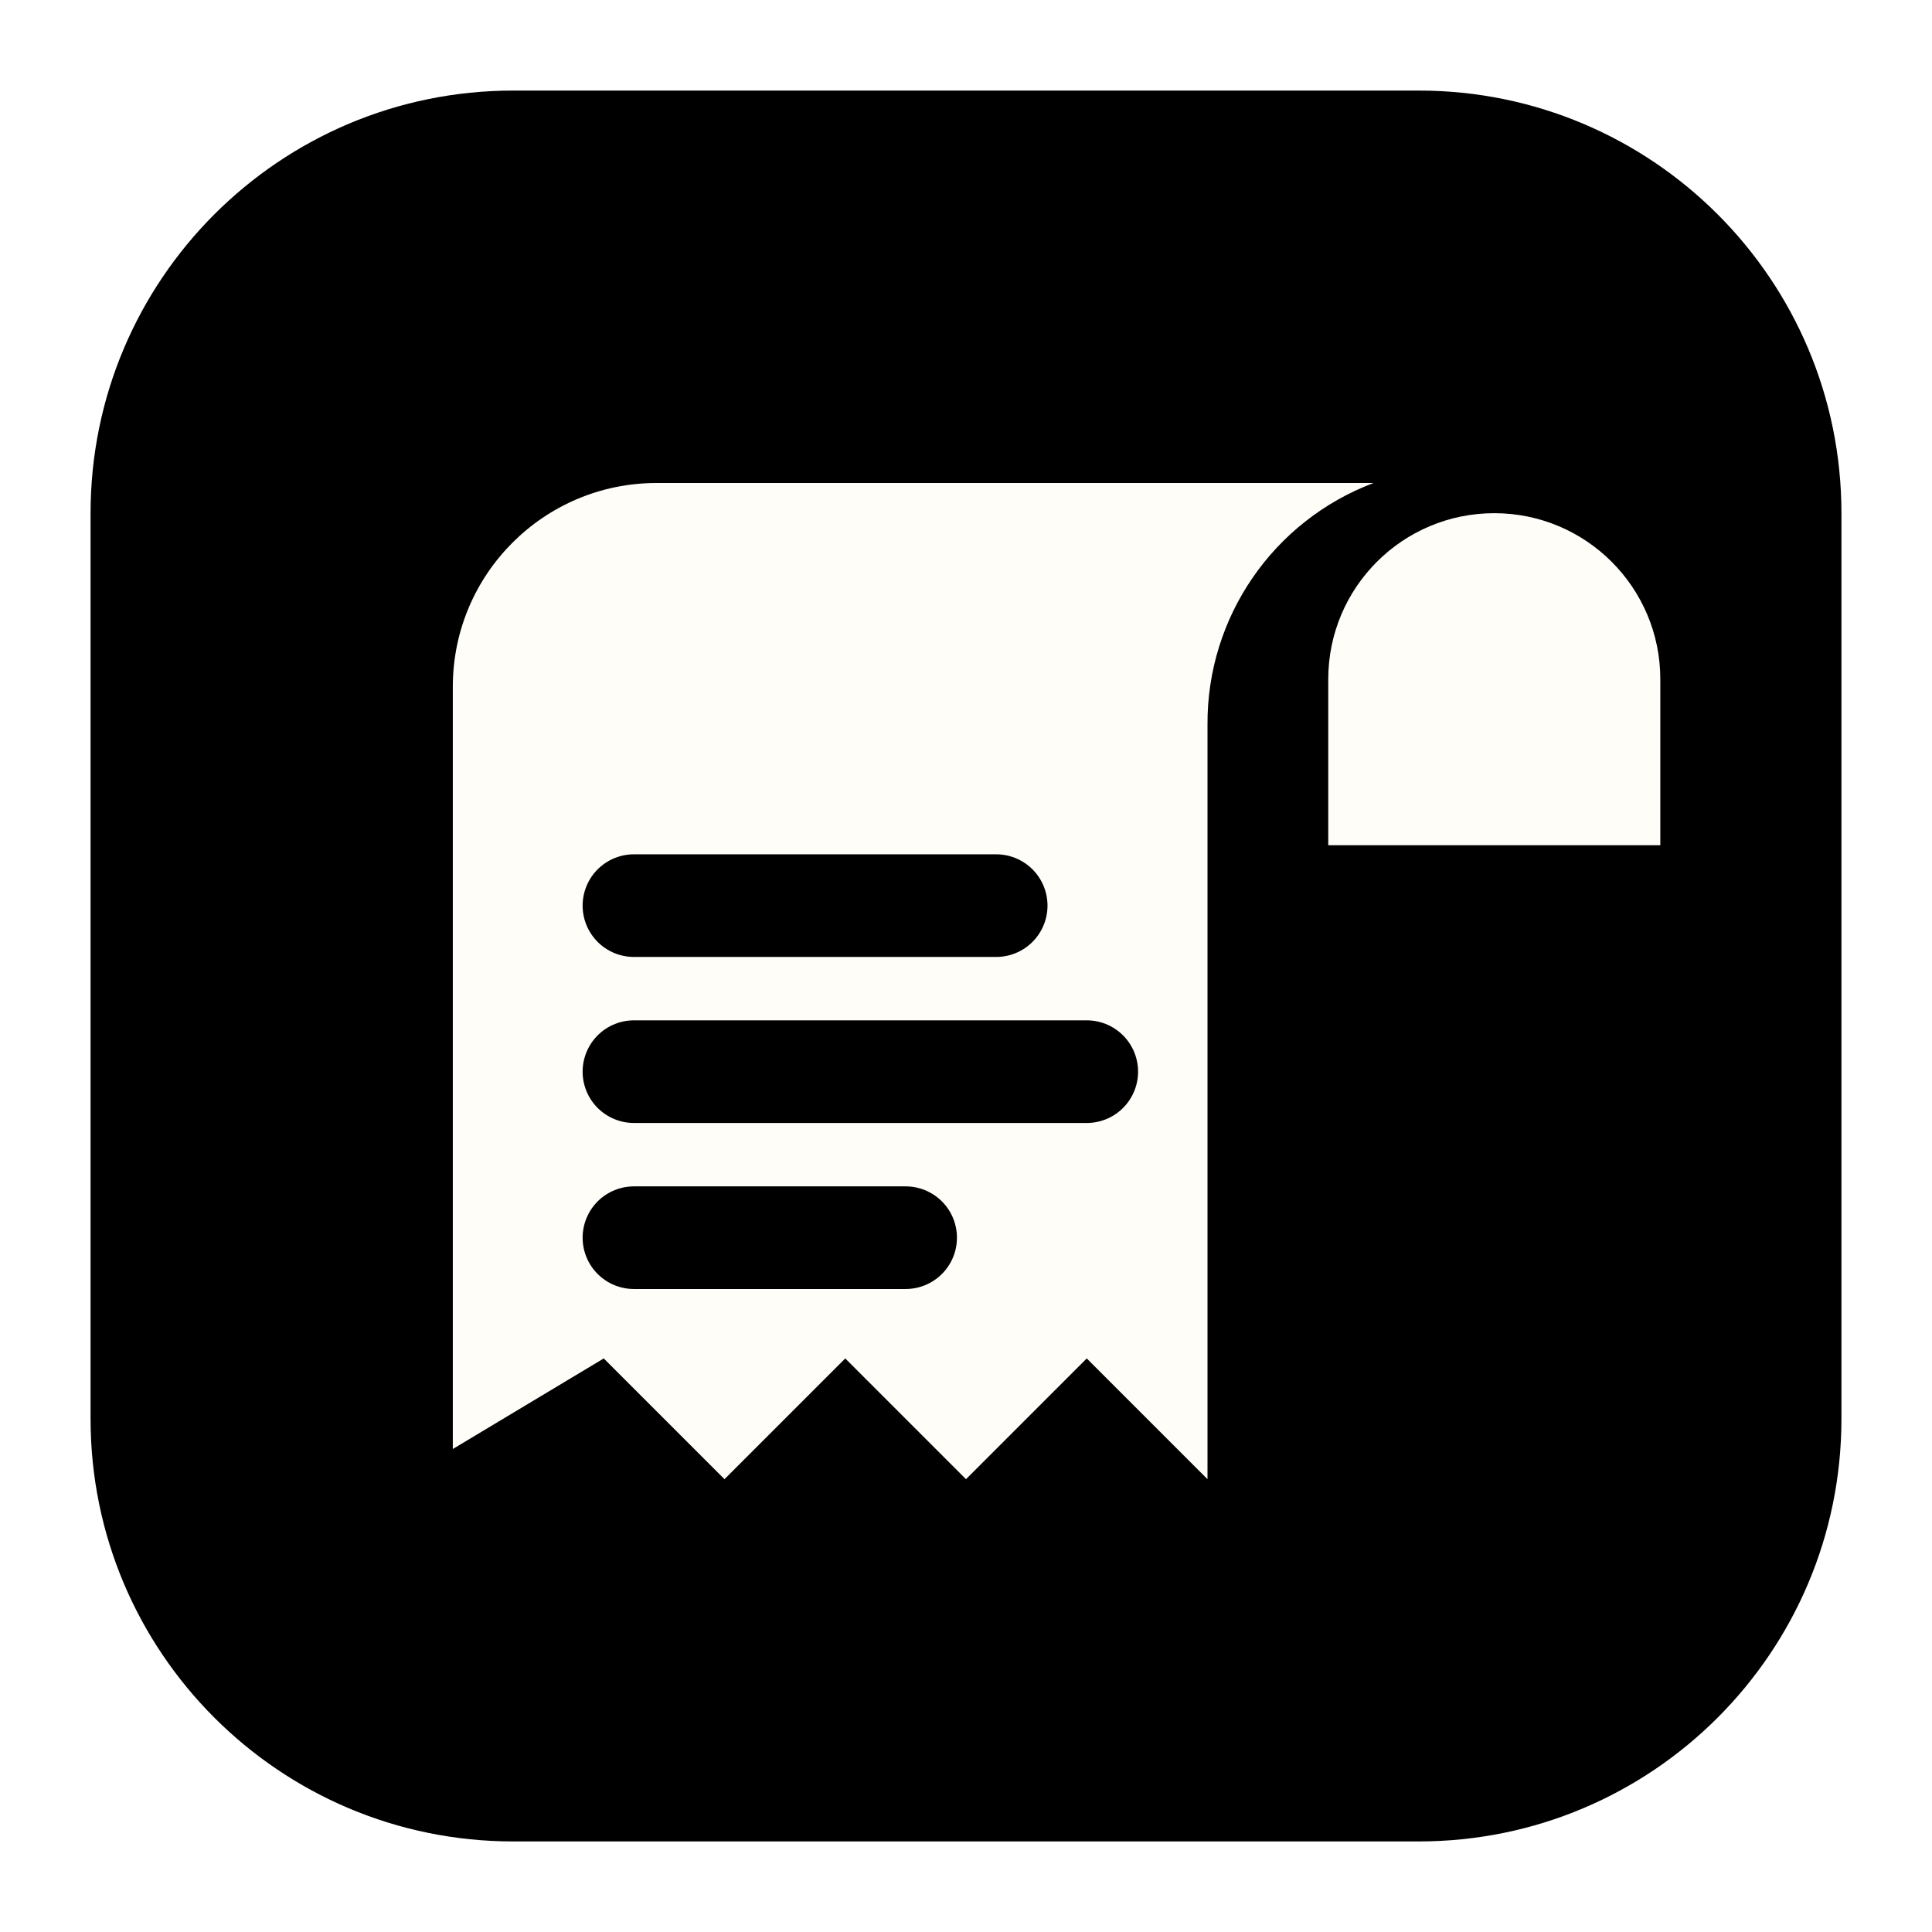
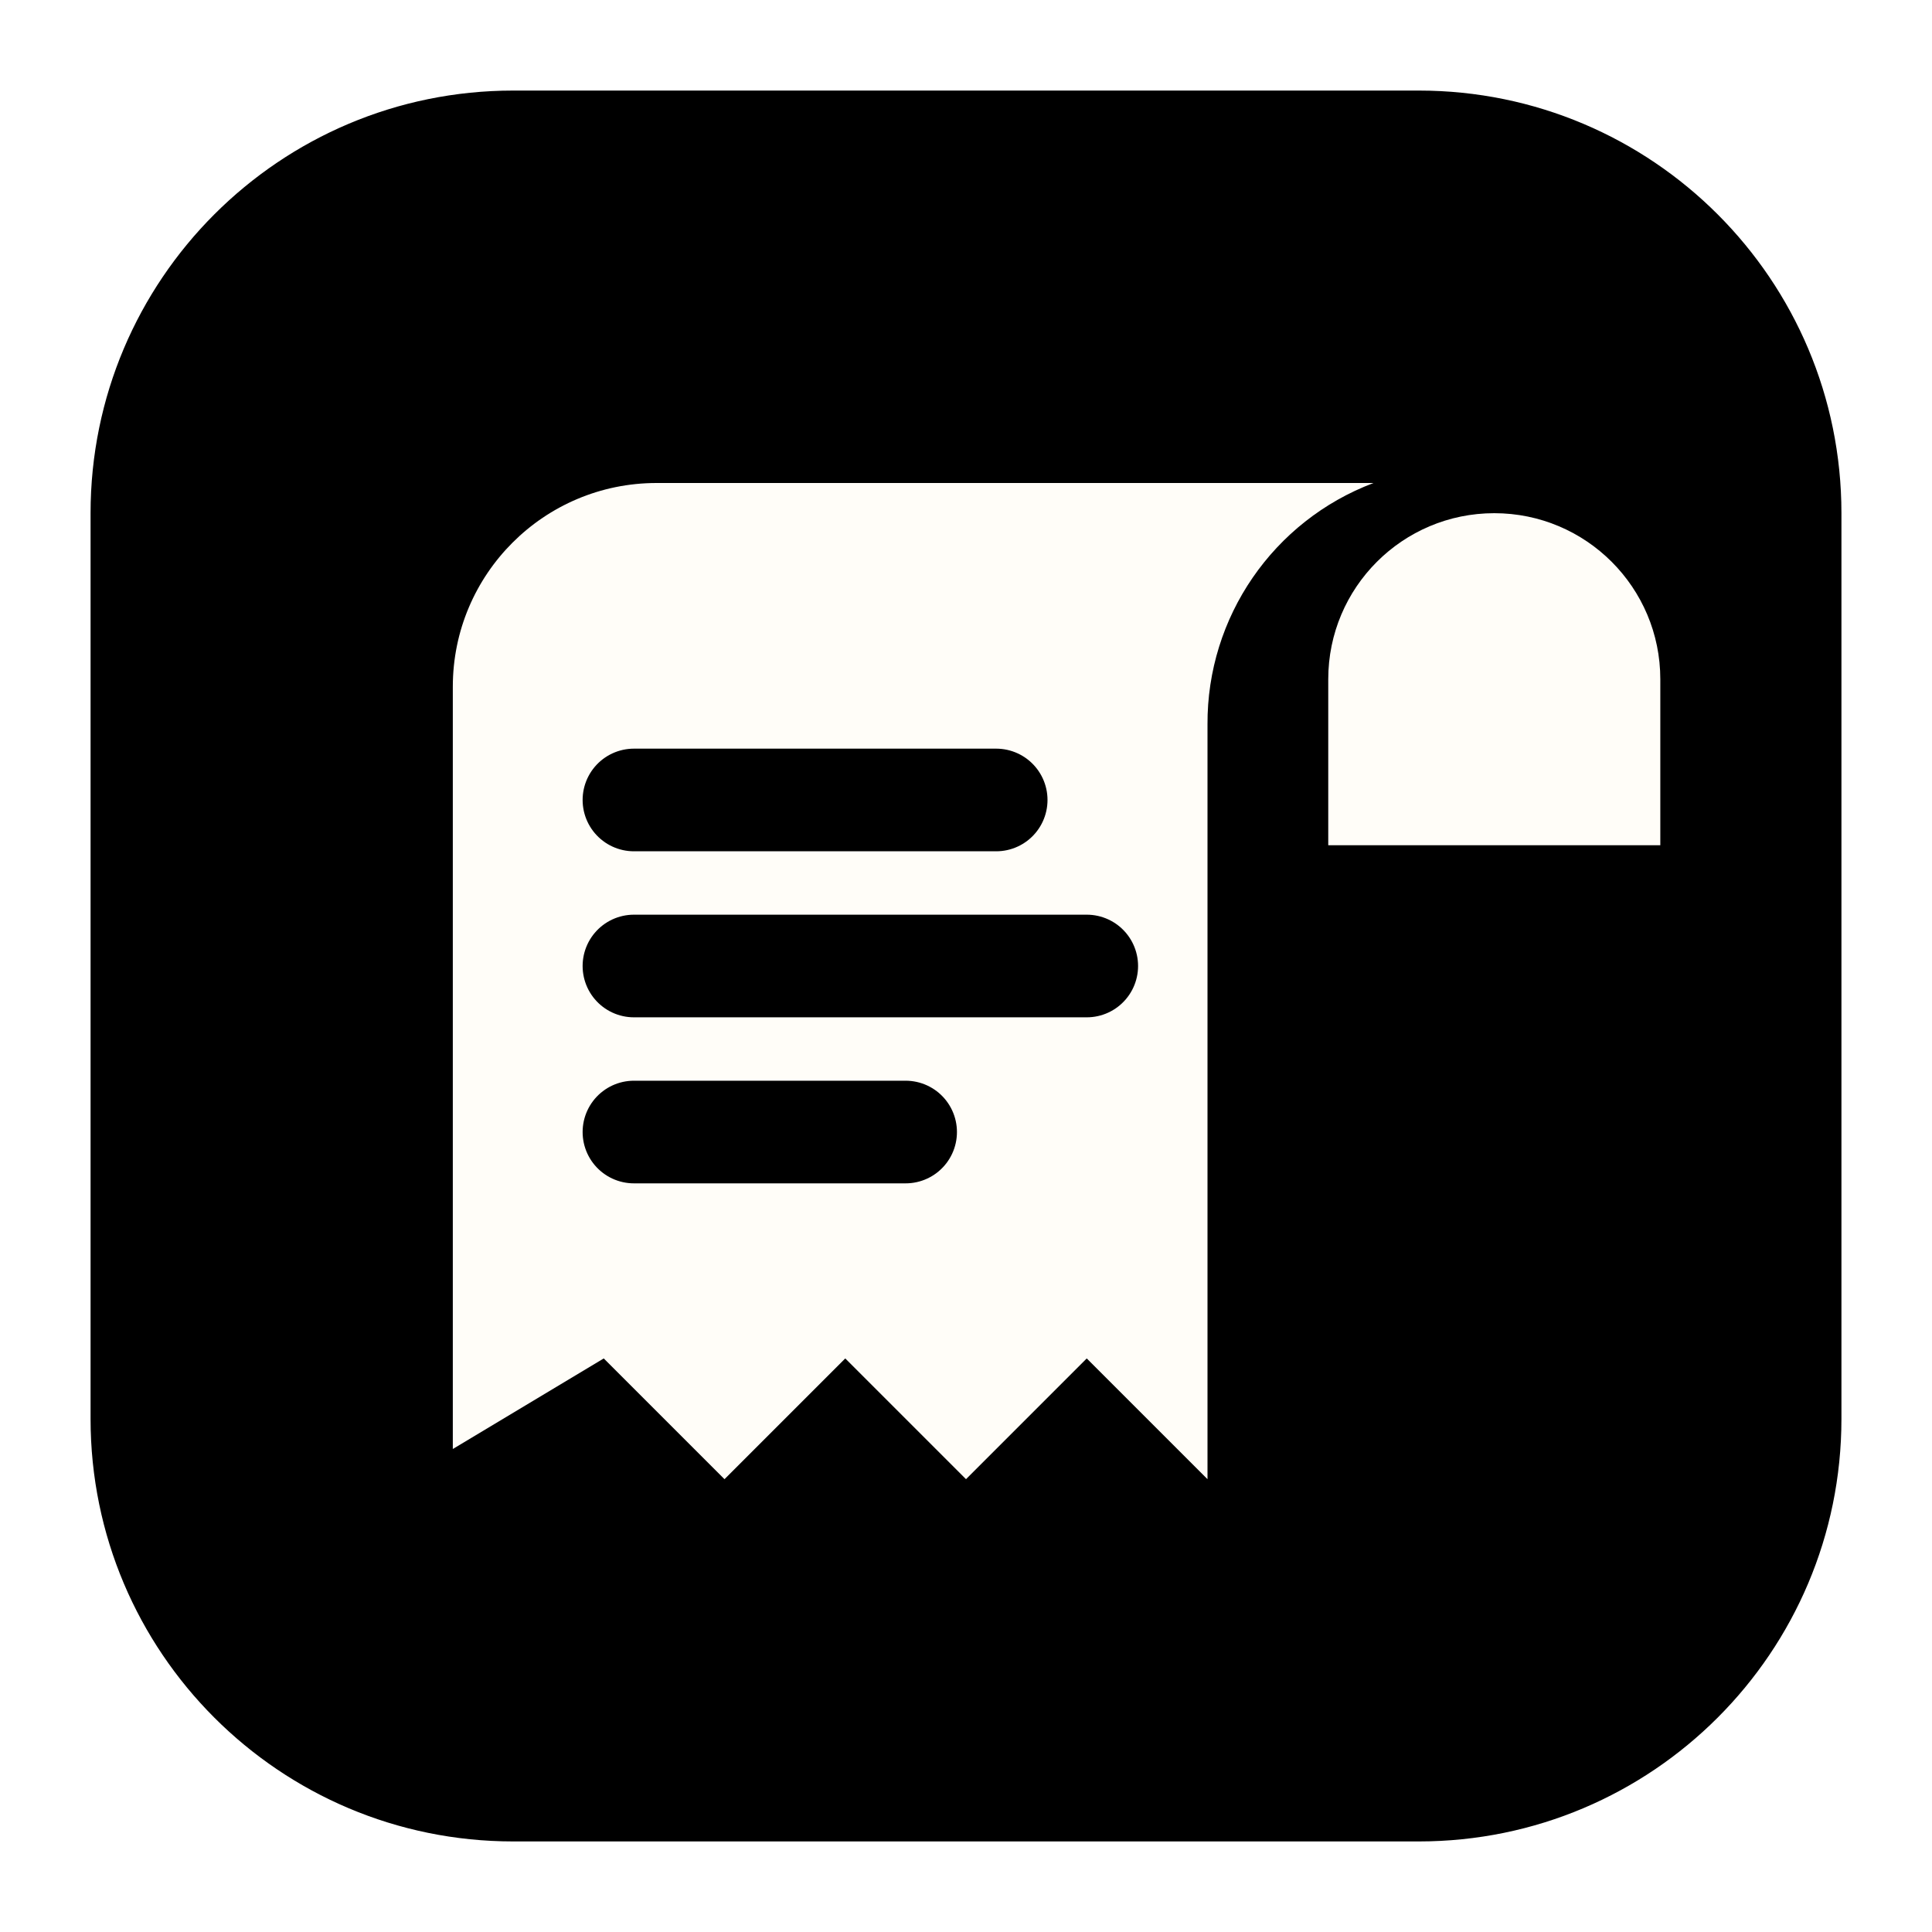
<svg xmlns="http://www.w3.org/2000/svg" viewBox="0 0 64 64">
  <style>
    .light-favicon {
      display: none;
    }

    @media (prefers-color-scheme: dark) {
      .dark-favicon {
        display: none;
      }

      .light-favicon {
        display: inline;
      }
    }
  </style>
  <g class="dark-favicon">
    <rect x="3.5" y="3.5" width="57" height="57" rx="13.5" fill="#000000" stroke="#000000" />
    <g shape-rendering="geometricPrecision">
      <path d="M15 48V22.75A6.75 6.75 0 0 1 21.75 16H45.5A8.5 8.5 0 0 0 40 24V49L36 45 32 49 28 45 24 49 20 45 15 48Z" fill="#FFFDF8" />
      <path d="M44 28V22.5A5.5 5.5 0 0 1 55 22.5V28H44Z" fill="#FFFDF8" />
-       <path d="M21 30H33M21 35.5H36M21 41H30" fill="none" stroke="#000000" stroke-linecap="round" stroke-width="3.4" />
+       <path d="M21 26.5H33M21 32H36M21 37.5H30" fill="none" stroke="#000000" stroke-linecap="round" stroke-width="3.4" />
    </g>
  </g>
  <g class="light-favicon">
    <rect x="3.5" y="3.5" width="57" height="57" rx="13.5" fill="#FFFDF8" stroke="#ECE9E2" />
    <g fill="none" stroke="#252625" stroke-linecap="round" stroke-linejoin="round">
      <path d="M45 17H20.75A5.25 5.25 0 0 0 15.5 22.25V46.75L19.75 50.5 23.75 46.5 27.75 50.5 31.75 46.5 35.75 50.5 40 46.75V22.5A5.5 5.5 0 0 1 45.5 17" stroke-width="3.4" />
      <path d="M45.5 17A5.5 5.5 0 0 1 51 22.5V28.25H40" stroke-width="3.4" />
-       <path d="M21 29.5H32" stroke-width="3.4" />
-       <path d="M21 35H35" stroke-width="3.4" />
-       <path d="M21 40.5H30" stroke-width="3.4" />
+       <path d="M21 26H32" stroke-width="3.4" />
+       <path d="M21 31.5H33.5" stroke-width="3.4" />
+       <path d="M21 37H30" stroke-width="3.4" />
    </g>
  </g>
</svg>
